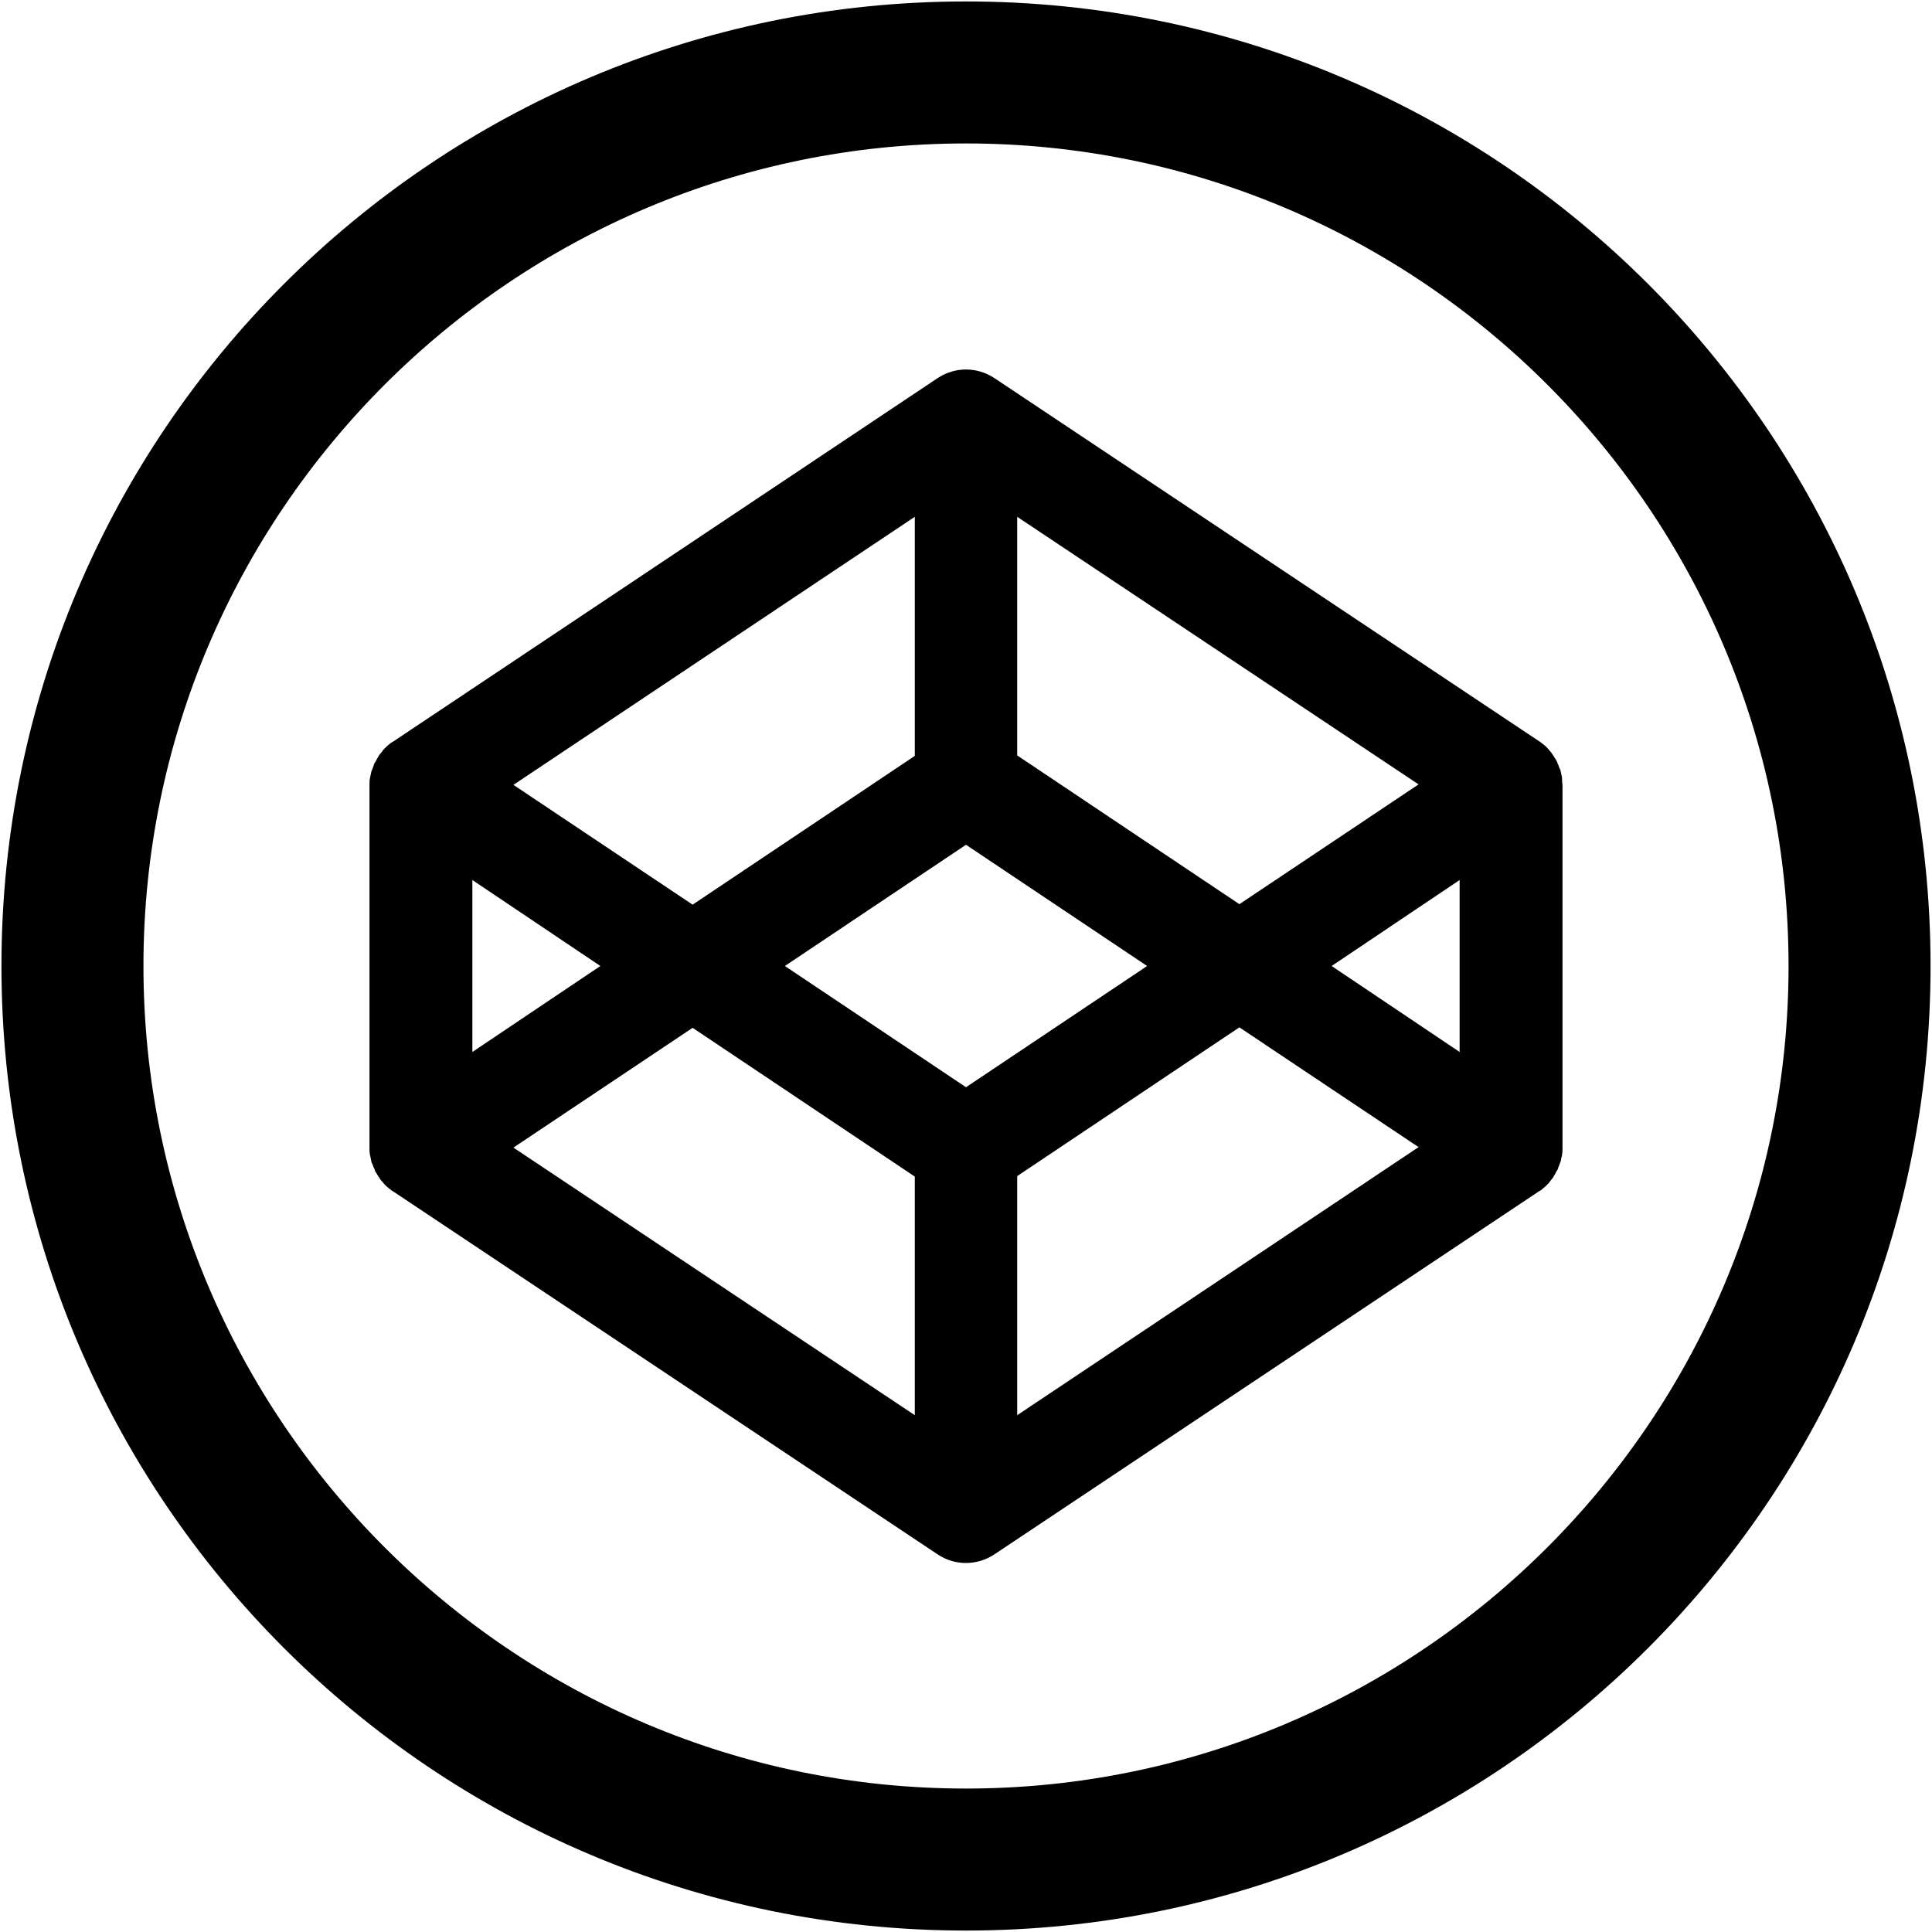
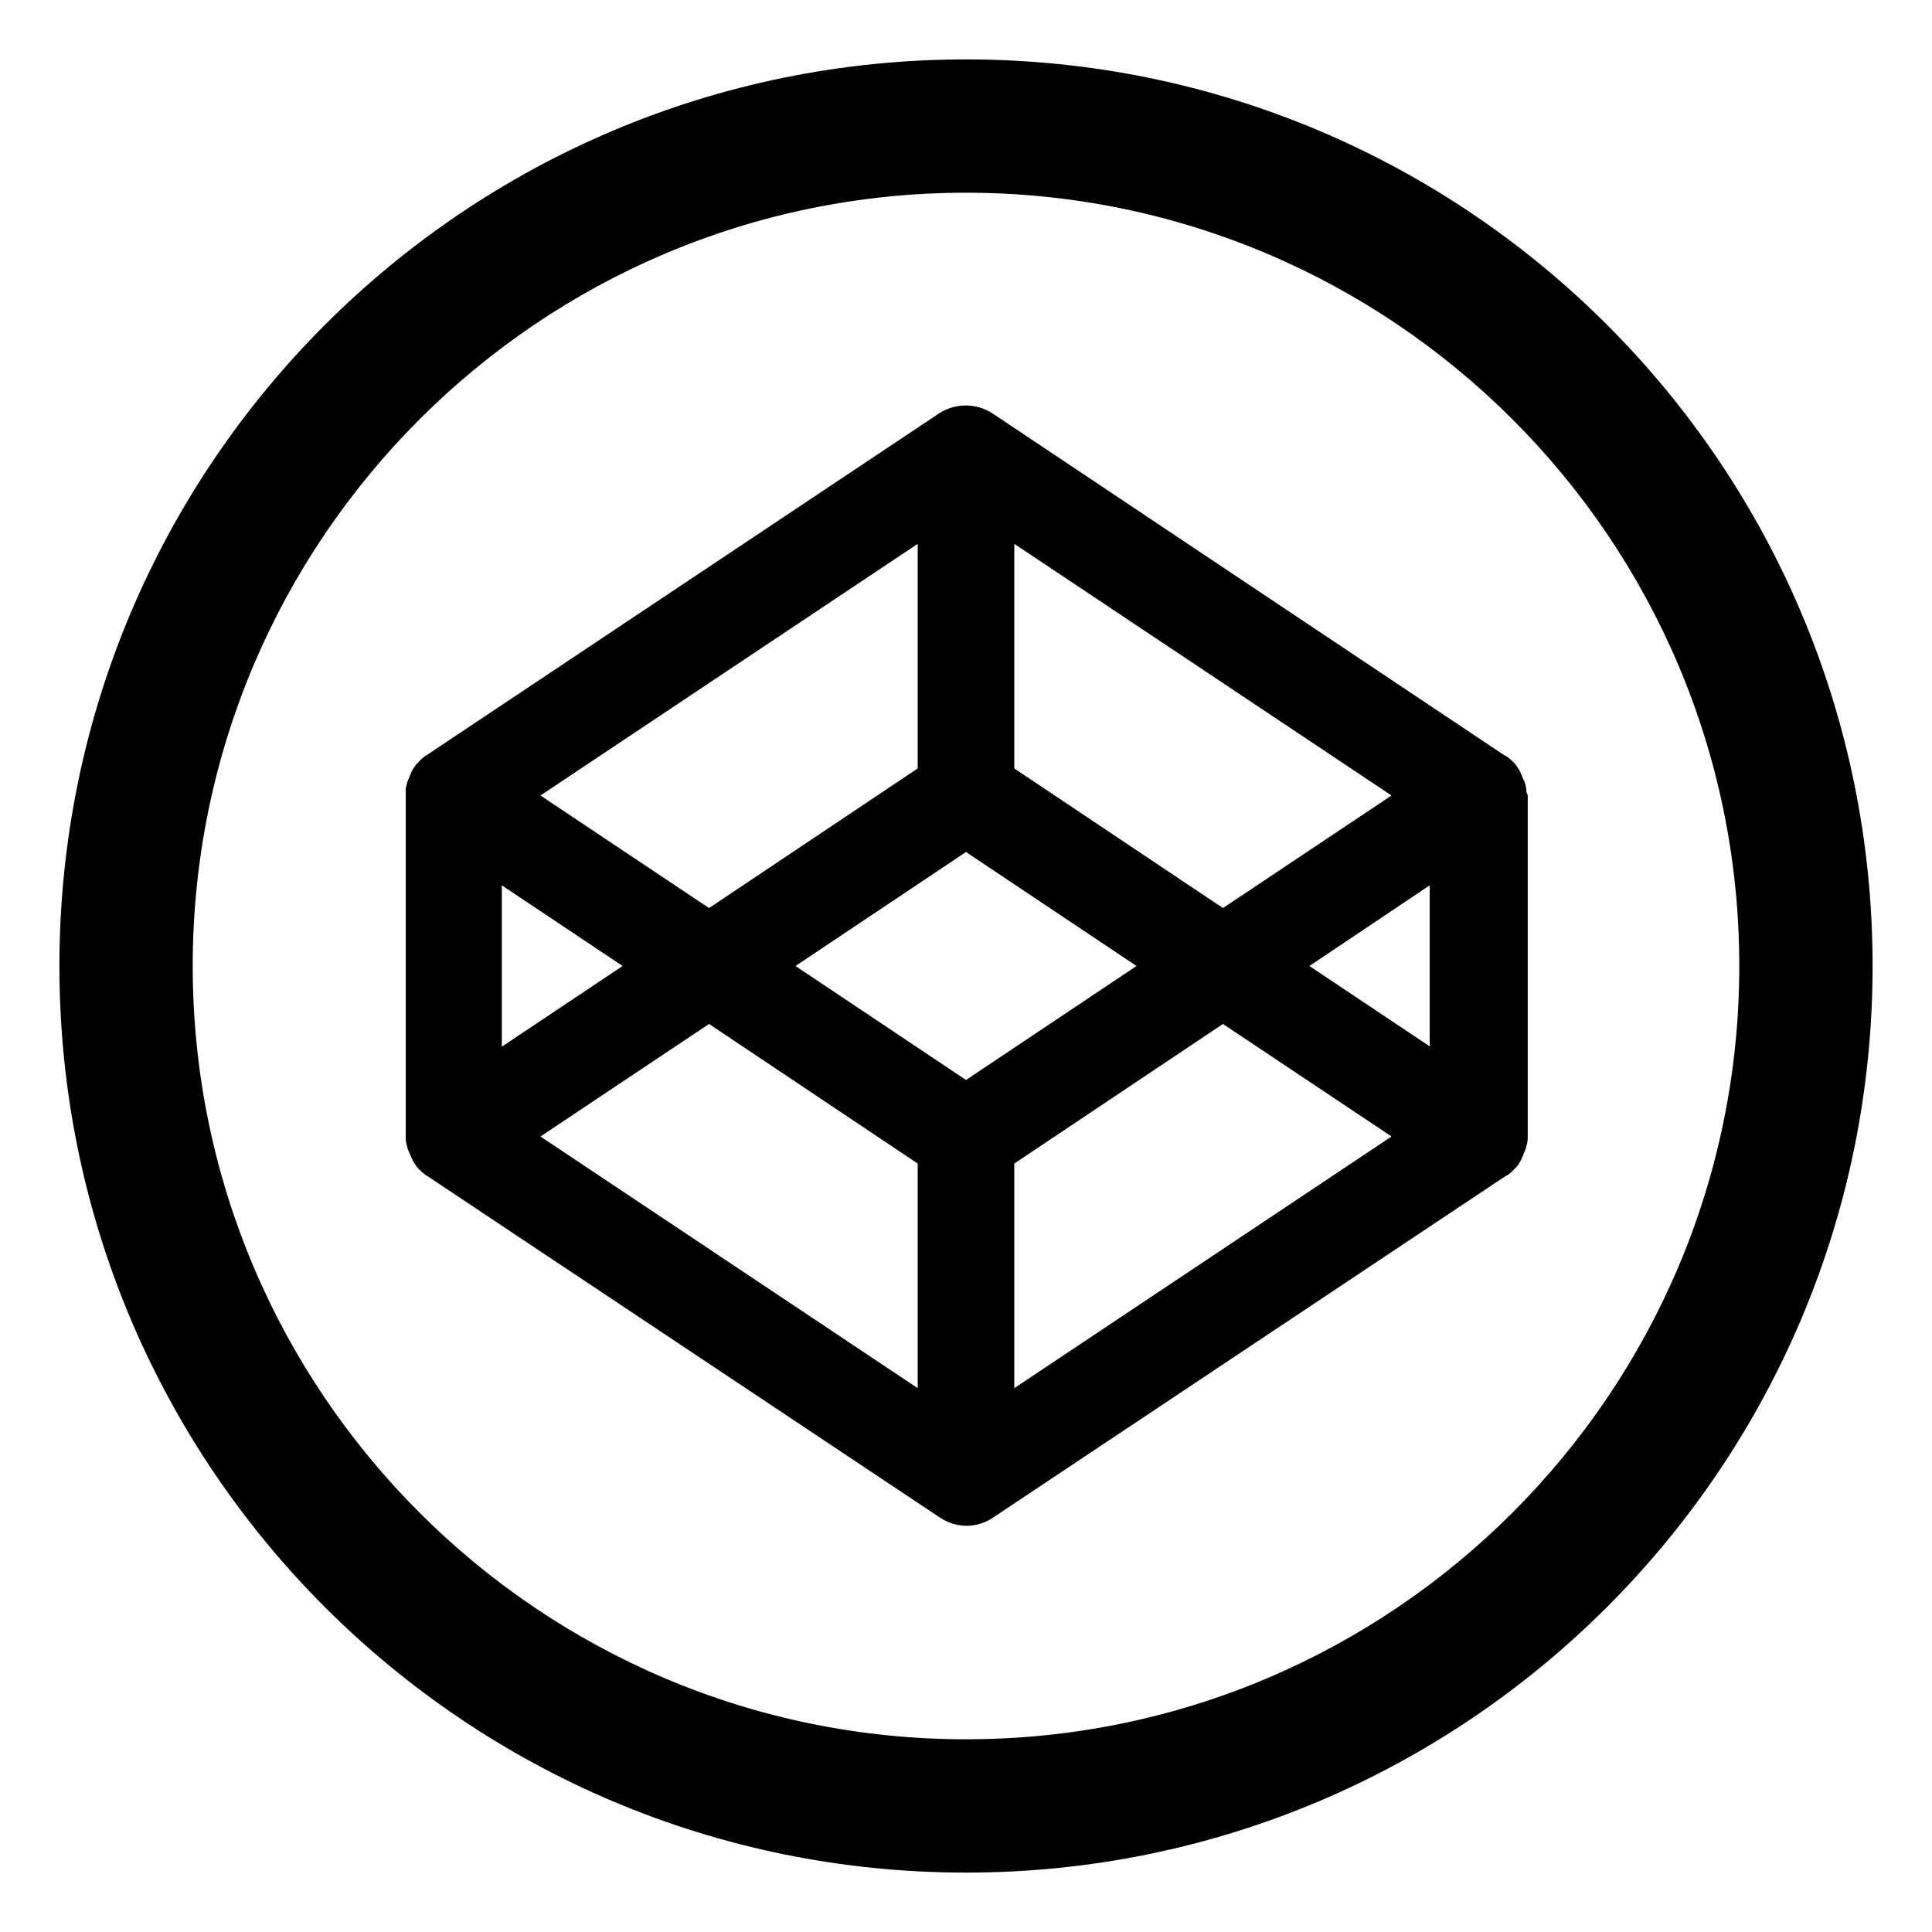
<svg xmlns="http://www.w3.org/2000/svg" xmlns:xlink="http://www.w3.org/1999/xlink" viewBox="0 0 40 40">
  <defs>
    <path id="a" d="M-104.1 469.33h1440v810h-1440z" />
  </defs>
  <clipPath id="b">
    <use xlink:href="#a" overflow="visible" />
  </clipPath>
  <circle clip-path="url(#b)" fill="#00C29E" cx="626.46" cy="863.76" r="836.45" />
  <g>
-     <path d="M20 .03C8.97.03.03 8.97.03 20S8.97 39.97 20 39.97 39.97 31.03 39.97 20 31.03.03 20 .03zm0 37c-9.39 0-17.03-7.64-17.03-17.03S10.61 2.97 20 2.97 37.03 10.61 37.03 20 29.39 37.03 20 37.03z" />
-     <path d="M32.34 16.1c0-.02-.01-.03-.01-.05-.01-.03-.01-.06-.02-.09 0-.02-.01-.03-.02-.05-.01-.03-.02-.05-.03-.08-.01-.02-.02-.04-.02-.05-.01-.02-.02-.05-.04-.07-.01-.02-.02-.03-.03-.05-.01-.02-.03-.04-.04-.06-.01-.02-.02-.03-.04-.05-.02-.02-.03-.04-.05-.06l-.04-.04c-.02-.02-.04-.03-.06-.05-.02-.01-.03-.02-.05-.04-.01 0-.01-.01-.02-.01L20.59 7.83c-.36-.24-.82-.24-1.18 0L8.13 15.36c-.01 0-.01.01-.02.01-.02.01-.03.02-.05.04-.02.01-.04.03-.06.05l-.04.04c-.02.02-.04.04-.05.06-.01.01-.02.03-.04.05-.02.02-.03.04-.04.06-.01.02-.02.03-.03.05-.01.02-.02.05-.04.07-.01.02-.02.03-.02.05-.01.03-.02.05-.03.08-.01.02-.01.03-.02.05-.01.03-.01.06-.02.09 0 .02-.01.03-.01.05-.01.05-.01.09-.01.14v7.52c0 .05 0 .09.01.14 0 .01.01.03.01.05.01.03.01.06.02.09 0 .02.01.03.02.05.01.03.02.05.03.08.01.02.02.03.02.05.01.02.02.05.04.07.01.02.02.03.03.05.01.02.03.04.04.06.01.02.02.03.04.05.02.02.03.04.05.06l.04.04c.02.02.04.03.06.05.02.01.03.02.05.04.01 0 .01.01.02.01l11.28 7.52c.18.12.38.18.59.18.2 0 .41-.06.59-.18l11.28-7.52c.01 0 .01-.01.02-.01.02-.01.03-.02.05-.04.02-.02.04-.03.06-.05l.04-.04c.02-.02.04-.04.05-.06.01-.01.02-.03.04-.05.02-.02.03-.04.04-.06.01-.02.02-.03.03-.05.01-.02.02-.05.04-.07.01-.02.02-.03.02-.05.01-.03.02-.05.03-.08.01-.02.01-.03.02-.05.01-.03.01-.06.02-.09 0-.01.01-.03.01-.05.01-.05.01-.09.01-.14v-7.52c-.01-.06-.01-.1-.01-.15zm-11.28-5.4l8.31 5.54-3.71 2.48-4.6-3.08V10.7zm-2.12 0v4.95l-4.6 3.08-3.71-2.48 8.31-5.55zm-9.16 7.52L12.43 20l-2.65 1.78v-3.56zm9.16 11.08l-8.31-5.54 3.71-2.48 4.6 3.08v4.94zM20 22.51L16.25 20 20 17.49 23.75 20 20 22.51zm1.06 6.79v-4.95l4.6-3.08 3.71 2.48-8.31 5.55zm9.16-7.52L27.57 20l2.65-1.78v3.56z" />
+     <path d="M20 1.23C9.63 1.23 1.23 9.63 1.23 20S9.63 38.77 20 38.77c10.36 0 18.77-8.4 18.77-18.77S30.37 1.23 20 1.23zm0 34.78c-8.83 0-16.01-7.18-16.01-16.01S11.17 3.99 20 3.99c8.83 0 16.01 7.18 16.01 16.01S28.83 36.01 20 36.01z" />
+     <path d="M31.6 16.33c0-.01-.01-.03-.01-.04 0-.03-.01-.06-.02-.08 0-.02-.01-.03-.02-.05-.01-.02-.02-.05-.03-.07-.01-.02-.01-.03-.02-.05-.01-.02-.02-.04-.03-.07-.01-.02-.02-.03-.03-.05-.01-.02-.03-.04-.04-.06-.01-.01-.02-.03-.03-.04-.02-.02-.03-.04-.05-.05l-.04-.04c-.02-.02-.04-.03-.06-.05-.01-.01-.03-.02-.05-.03-.01 0-.01-.01-.02-.01l-10.6-7.08c-.34-.22-.77-.22-1.11 0l-10.6 7.07c-.01 0-.01.01-.02.01-.02.01-.03.02-.04.03-.02.02-.04.03-.06.05l-.04.04c-.02.02-.03.04-.05.05-.01.01-.02.03-.03.04-.01.02-.03.04-.04.06-.01.02-.02.03-.03.05-.01.02-.02.04-.03.07-.01.02-.02.03-.02.05-.01.02-.02.05-.03.07-.01.02-.01.03-.02.05-.01.03-.01.06-.02.08 0 .01-.01.03-.01.04v7.21c0 .04 0 .09.01.13 0 .01.01.03.01.04.01.03.01.06.02.08 0 .02.01.03.02.05.01.02.02.05.03.07.01.02.01.03.02.05.01.02.02.04.03.07.01.02.02.03.03.05.01.02.03.04.04.06.01.02.02.03.03.04.02.02.03.04.05.05l.04.04c.02.02.04.03.06.05.01.01.03.02.04.03.01 0 .01.01.02.01l10.61 7.07c.17.11.36.17.55.17.19 0 .39-.06.55-.17l10.61-7.07c.01 0 .01-.01.02-.01.02-.01.03-.02.05-.03.02-.02.04-.03.06-.05l.04-.04c.02-.02.03-.04.05-.05.01-.01.02-.03.03-.04.02-.02.03-.04.04-.06.01-.02.02-.03.03-.05.01-.02.02-.04.03-.07.01-.02.02-.03.02-.05.01-.02.02-.05.03-.07.01-.02.01-.03.02-.05.01-.03.01-.06.02-.08 0-.01.01-.03.01-.04.01-.04.01-.09.01-.13v-7.07c-.03-.04-.03-.08-.03-.13zM21 11.26l7.81 5.21-3.49 2.33L21 15.91v-4.65zm-2 0v4.65l-4.32 2.89-3.49-2.33L19 11.26zm-8.61 7.07l2.5 1.67-2.5 1.67v-3.34zM19 28.74l-7.81-5.21 3.49-2.33L19 24.09v4.65zm1-6.38L16.47 20 20 17.64 23.53 20 20 22.36zm1 6.38v-4.65l4.32-2.89 3.49 2.33L21 28.74zm8.61-7.07L27.11 20l2.49-1.67v3.34z" />
  </g>
</svg>
